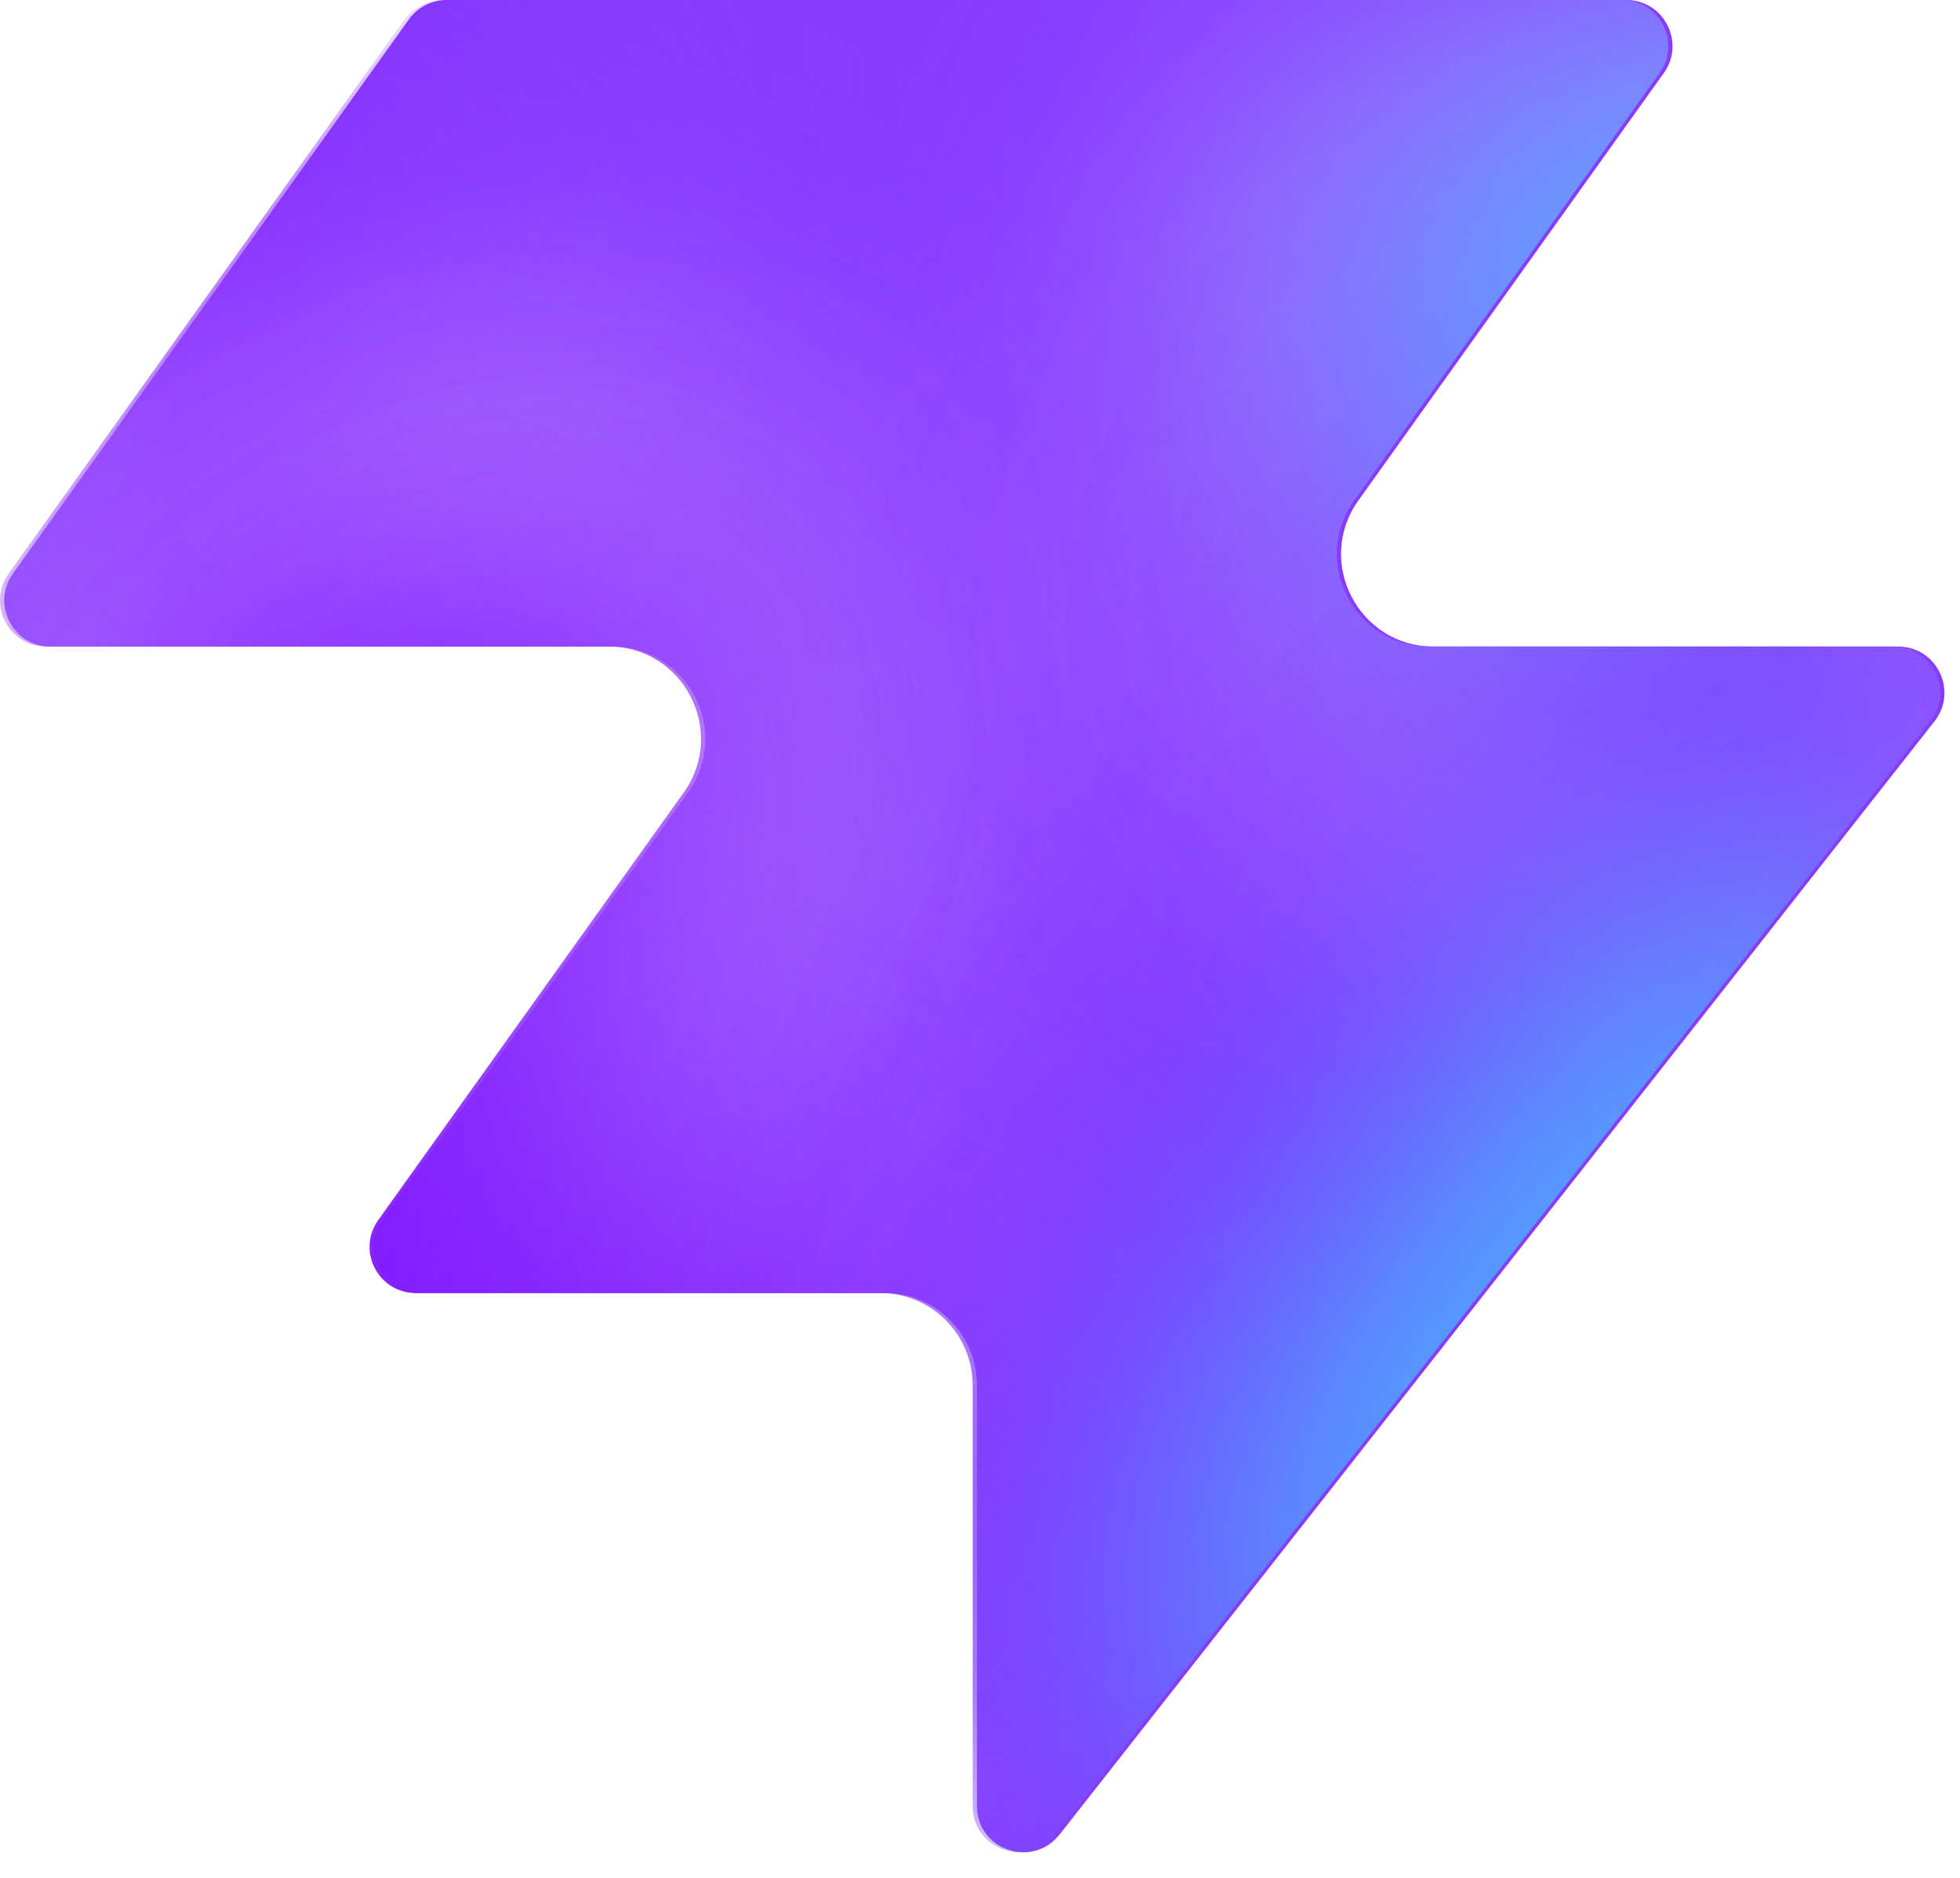
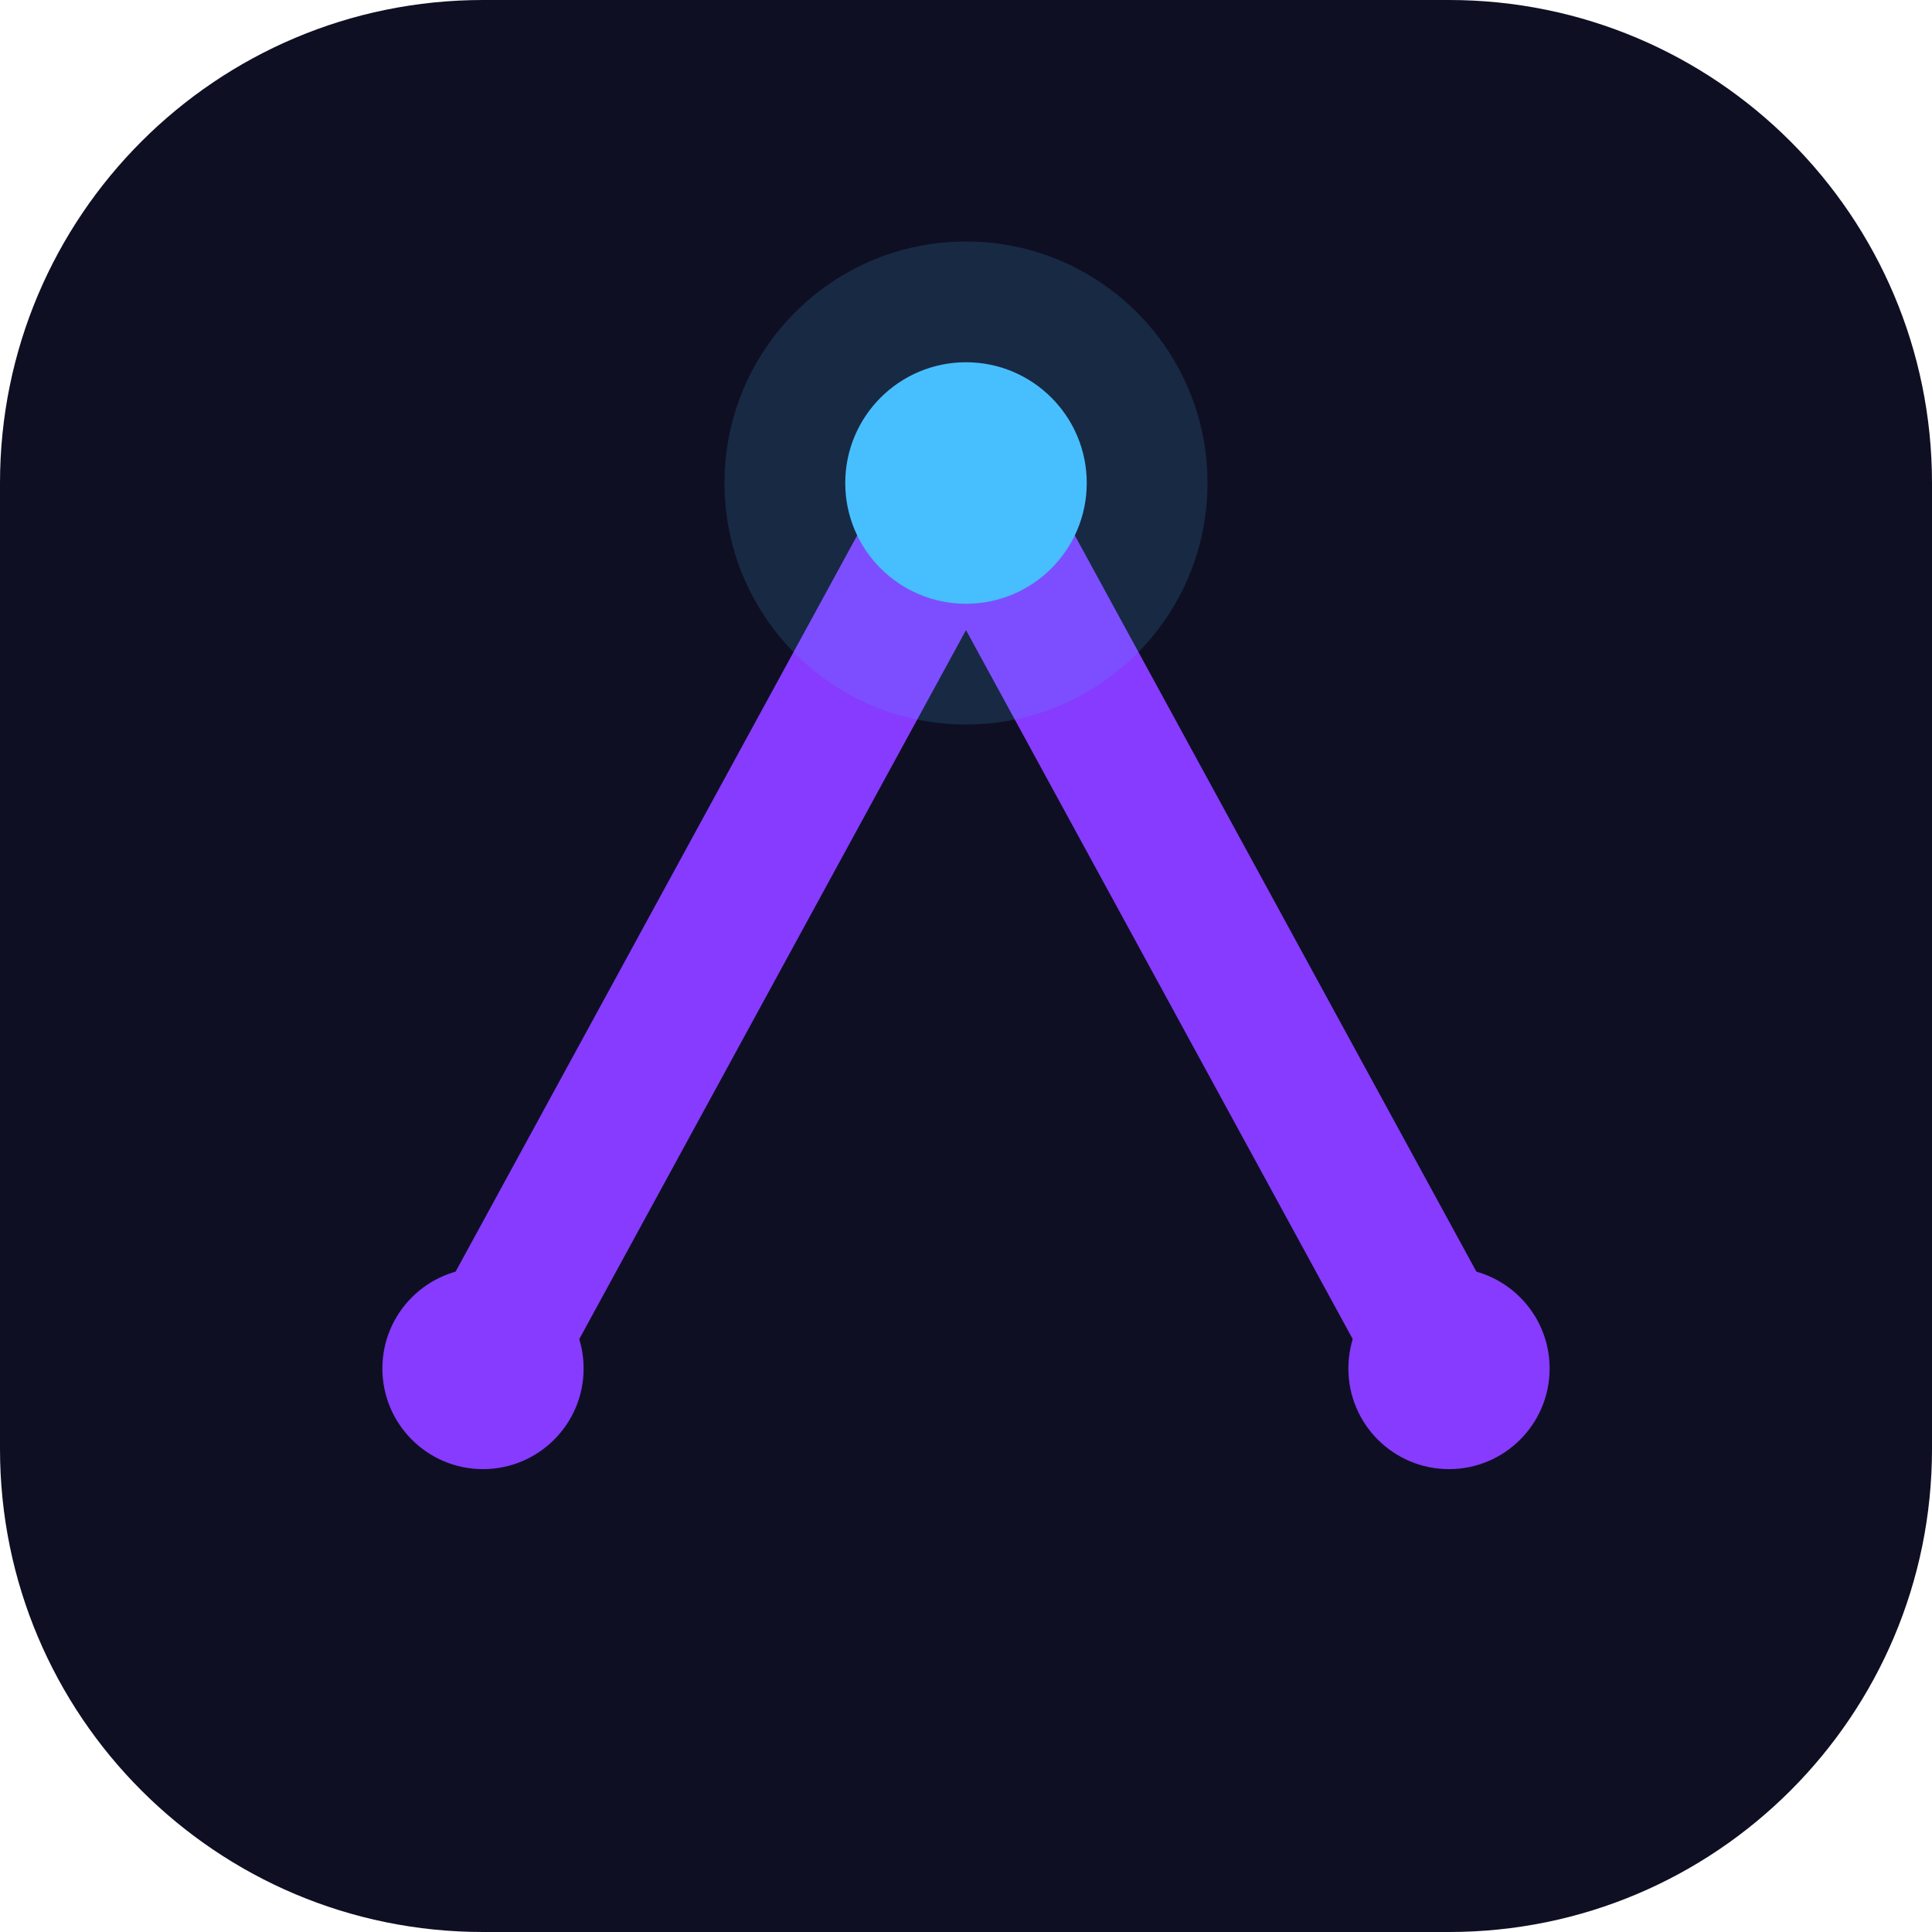
- <svg xmlns="http://www.w3.org/2000/svg" width="48" height="46" fill="none" viewBox="0 0 48 46">
-   <path fill="#863bff" d="M25.946 44.938c-.664.845-2.021.375-2.021-.698V33.937a2.26 2.26 0 0 0-2.262-2.262H10.287c-.92 0-1.456-1.04-.92-1.788l7.48-10.471c1.07-1.497 0-3.578-1.842-3.578H1.237c-.92 0-1.456-1.04-.92-1.788L10.013.474c.214-.297.556-.474.92-.474h28.894c.92 0 1.456 1.04.92 1.788l-7.48 10.471c-1.07 1.498 0 3.579 1.842 3.579h11.377c.943 0 1.473 1.088.89 1.83L25.947 44.94z" style="fill:#863bff;fill:color(display-p3 .525 .23 1);fill-opacity:1" />
-   <mask id="a" width="48" height="46" x="0" y="0" maskUnits="userSpaceOnUse" style="mask-type:alpha">
-     <path fill="#000" d="M25.842 44.938c-.664.844-2.021.375-2.021-.698V33.937a2.26 2.26 0 0 0-2.262-2.262H10.183c-.92 0-1.456-1.04-.92-1.788l7.48-10.471c1.07-1.498 0-3.579-1.842-3.579H1.133c-.92 0-1.456-1.04-.92-1.787L9.91.473c.214-.297.556-.474.92-.474h28.894c.92 0 1.456 1.04.92 1.788l-7.48 10.471c-1.07 1.498 0 3.578 1.842 3.578h11.377c.943 0 1.473 1.088.89 1.832L25.843 44.94z" style="fill:#000;fill-opacity:1" />
-   </mask>
-   <g mask="url(#a)">
-     <g filter="url(#b)">
-       <ellipse cx="5.508" cy="14.704" fill="#ede6ff" rx="5.508" ry="14.704" style="fill:#ede6ff;fill:color(display-p3 .927 .903 1);fill-opacity:1" transform="matrix(.00324 1 1 -.00324 -4.47 31.516)" />
-     </g>
-     <g filter="url(#c)">
-       <ellipse cx="10.399" cy="29.851" fill="#ede6ff" rx="10.399" ry="29.851" style="fill:#ede6ff;fill:color(display-p3 .927 .903 1);fill-opacity:1" transform="matrix(.00324 1 1 -.00324 -39.328 7.883)" />
-     </g>
-     <g filter="url(#d)">
-       <ellipse cx="5.508" cy="30.487" fill="#7e14ff" rx="5.508" ry="30.487" style="fill:#7e14ff;fill:color(display-p3 .492 .077 1);fill-opacity:1" transform="rotate(89.814 -25.913 -14.639)scale(1 -1)" />
-     </g>
-     <g filter="url(#e)">
-       <ellipse cx="5.508" cy="30.599" fill="#7e14ff" rx="5.508" ry="30.599" style="fill:#7e14ff;fill:color(display-p3 .492 .077 1);fill-opacity:1" transform="rotate(89.814 -32.644 -3.334)scale(1 -1)" />
-     </g>
-     <g filter="url(#f)">
-       <ellipse cx="5.508" cy="30.599" fill="#7e14ff" rx="5.508" ry="30.599" style="fill:#7e14ff;fill:color(display-p3 .492 .077 1);fill-opacity:1" transform="matrix(.00324 1 1 -.00324 -34.34 30.47)" />
-     </g>
-     <g filter="url(#g)">
-       <ellipse cx="14.072" cy="22.078" fill="#ede6ff" rx="14.072" ry="22.078" style="fill:#ede6ff;fill:color(display-p3 .927 .903 1);fill-opacity:1" transform="rotate(93.35 24.506 48.493)scale(-1 1)" />
-     </g>
-     <g filter="url(#h)">
-       <ellipse cx="3.47" cy="21.501" fill="#7e14ff" rx="3.47" ry="21.501" style="fill:#7e14ff;fill:color(display-p3 .492 .077 1);fill-opacity:1" transform="rotate(89.009 28.708 47.59)scale(-1 1)" />
-     </g>
-     <g filter="url(#i)">
-       <ellipse cx="3.47" cy="21.501" fill="#7e14ff" rx="3.47" ry="21.501" style="fill:#7e14ff;fill:color(display-p3 .492 .077 1);fill-opacity:1" transform="rotate(89.009 28.708 47.59)scale(-1 1)" />
-     </g>
-     <g filter="url(#j)">
-       <ellipse cx=".387" cy="8.972" fill="#7e14ff" rx="4.407" ry="29.108" style="fill:#7e14ff;fill:color(display-p3 .492 .077 1);fill-opacity:1" transform="rotate(39.51 .387 8.972)" />
-     </g>
-     <g filter="url(#k)">
-       <ellipse cx="47.523" cy="-6.092" fill="#7e14ff" rx="4.407" ry="29.108" style="fill:#7e14ff;fill:color(display-p3 .492 .077 1);fill-opacity:1" transform="rotate(37.892 47.523 -6.092)" />
-     </g>
-     <g filter="url(#l)">
-       <ellipse cx="41.412" cy="6.333" fill="#47bfff" rx="5.971" ry="9.665" style="fill:#47bfff;fill:color(display-p3 .28 .748 1);fill-opacity:1" transform="rotate(37.892 41.412 6.333)" />
-     </g>
-     <g filter="url(#m)">
-       <ellipse cx="-1.879" cy="38.332" fill="#7e14ff" rx="4.407" ry="29.108" style="fill:#7e14ff;fill:color(display-p3 .492 .077 1);fill-opacity:1" transform="rotate(37.892 -1.88 38.332)" />
-     </g>
-     <g filter="url(#n)">
-       <ellipse cx="-1.879" cy="38.332" fill="#7e14ff" rx="4.407" ry="29.108" style="fill:#7e14ff;fill:color(display-p3 .492 .077 1);fill-opacity:1" transform="rotate(37.892 -1.88 38.332)" />
-     </g>
-     <g filter="url(#o)">
-       <ellipse cx="35.651" cy="29.907" fill="#7e14ff" rx="4.407" ry="29.108" style="fill:#7e14ff;fill:color(display-p3 .492 .077 1);fill-opacity:1" transform="rotate(37.892 35.651 29.907)" />
-     </g>
-     <g filter="url(#p)">
-       <ellipse cx="38.418" cy="32.4" fill="#47bfff" rx="5.971" ry="15.297" style="fill:#47bfff;fill:color(display-p3 .28 .748 1);fill-opacity:1" transform="rotate(37.892 38.418 32.4)" />
-     </g>
-   </g>
-   <defs>
-     <filter id="b" width="60.045" height="41.654" x="-19.77" y="16.149" color-interpolation-filters="sRGB" filterUnits="userSpaceOnUse">
-       <feFlood flood-opacity="0" result="BackgroundImageFix" />
-       <feBlend in="SourceGraphic" in2="BackgroundImageFix" result="shape" />
-       <feGaussianBlur result="effect1_foregroundBlur_2002_17158" stdDeviation="7.659" />
-     </filter>
-     <filter id="c" width="90.34" height="51.437" x="-54.613" y="-7.533" color-interpolation-filters="sRGB" filterUnits="userSpaceOnUse">
-       <feFlood flood-opacity="0" result="BackgroundImageFix" />
-       <feBlend in="SourceGraphic" in2="BackgroundImageFix" result="shape" />
-       <feGaussianBlur result="effect1_foregroundBlur_2002_17158" stdDeviation="7.659" />
-     </filter>
-     <filter id="d" width="79.355" height="29.4" x="-49.64" y="2.03" color-interpolation-filters="sRGB" filterUnits="userSpaceOnUse">
-       <feFlood flood-opacity="0" result="BackgroundImageFix" />
-       <feBlend in="SourceGraphic" in2="BackgroundImageFix" result="shape" />
-       <feGaussianBlur result="effect1_foregroundBlur_2002_17158" stdDeviation="4.596" />
-     </filter>
-     <filter id="e" width="79.579" height="29.4" x="-45.045" y="20.029" color-interpolation-filters="sRGB" filterUnits="userSpaceOnUse">
-       <feFlood flood-opacity="0" result="BackgroundImageFix" />
-       <feBlend in="SourceGraphic" in2="BackgroundImageFix" result="shape" />
-       <feGaussianBlur result="effect1_foregroundBlur_2002_17158" stdDeviation="4.596" />
-     </filter>
-     <filter id="f" width="79.579" height="29.4" x="-43.513" y="21.178" color-interpolation-filters="sRGB" filterUnits="userSpaceOnUse">
-       <feFlood flood-opacity="0" result="BackgroundImageFix" />
-       <feBlend in="SourceGraphic" in2="BackgroundImageFix" result="shape" />
-       <feGaussianBlur result="effect1_foregroundBlur_2002_17158" stdDeviation="4.596" />
-     </filter>
-     <filter id="g" width="74.749" height="58.852" x="15.756" y="-17.901" color-interpolation-filters="sRGB" filterUnits="userSpaceOnUse">
-       <feFlood flood-opacity="0" result="BackgroundImageFix" />
-       <feBlend in="SourceGraphic" in2="BackgroundImageFix" result="shape" />
-       <feGaussianBlur result="effect1_foregroundBlur_2002_17158" stdDeviation="7.659" />
-     </filter>
-     <filter id="h" width="61.377" height="25.362" x="23.548" y="2.284" color-interpolation-filters="sRGB" filterUnits="userSpaceOnUse">
-       <feFlood flood-opacity="0" result="BackgroundImageFix" />
-       <feBlend in="SourceGraphic" in2="BackgroundImageFix" result="shape" />
-       <feGaussianBlur result="effect1_foregroundBlur_2002_17158" stdDeviation="4.596" />
-     </filter>
-     <filter id="i" width="61.377" height="25.362" x="23.548" y="2.284" color-interpolation-filters="sRGB" filterUnits="userSpaceOnUse">
-       <feFlood flood-opacity="0" result="BackgroundImageFix" />
-       <feBlend in="SourceGraphic" in2="BackgroundImageFix" result="shape" />
-       <feGaussianBlur result="effect1_foregroundBlur_2002_17158" stdDeviation="4.596" />
-     </filter>
-     <filter id="j" width="56.045" height="63.649" x="-27.636" y="-22.853" color-interpolation-filters="sRGB" filterUnits="userSpaceOnUse">
-       <feFlood flood-opacity="0" result="BackgroundImageFix" />
-       <feBlend in="SourceGraphic" in2="BackgroundImageFix" result="shape" />
-       <feGaussianBlur result="effect1_foregroundBlur_2002_17158" stdDeviation="4.596" />
-     </filter>
-     <filter id="k" width="54.814" height="64.646" x="20.116" y="-38.415" color-interpolation-filters="sRGB" filterUnits="userSpaceOnUse">
-       <feFlood flood-opacity="0" result="BackgroundImageFix" />
-       <feBlend in="SourceGraphic" in2="BackgroundImageFix" result="shape" />
-       <feGaussianBlur result="effect1_foregroundBlur_2002_17158" stdDeviation="4.596" />
-     </filter>
-     <filter id="l" width="33.541" height="35.313" x="24.641" y="-11.323" color-interpolation-filters="sRGB" filterUnits="userSpaceOnUse">
-       <feFlood flood-opacity="0" result="BackgroundImageFix" />
-       <feBlend in="SourceGraphic" in2="BackgroundImageFix" result="shape" />
-       <feGaussianBlur result="effect1_foregroundBlur_2002_17158" stdDeviation="4.596" />
-     </filter>
-     <filter id="m" width="54.814" height="64.646" x="-29.286" y="6.009" color-interpolation-filters="sRGB" filterUnits="userSpaceOnUse">
-       <feFlood flood-opacity="0" result="BackgroundImageFix" />
-       <feBlend in="SourceGraphic" in2="BackgroundImageFix" result="shape" />
-       <feGaussianBlur result="effect1_foregroundBlur_2002_17158" stdDeviation="4.596" />
-     </filter>
-     <filter id="n" width="54.814" height="64.646" x="-29.286" y="6.009" color-interpolation-filters="sRGB" filterUnits="userSpaceOnUse">
-       <feFlood flood-opacity="0" result="BackgroundImageFix" />
-       <feBlend in="SourceGraphic" in2="BackgroundImageFix" result="shape" />
-       <feGaussianBlur result="effect1_foregroundBlur_2002_17158" stdDeviation="4.596" />
-     </filter>
-     <filter id="o" width="54.814" height="64.646" x="8.244" y="-2.416" color-interpolation-filters="sRGB" filterUnits="userSpaceOnUse">
-       <feFlood flood-opacity="0" result="BackgroundImageFix" />
-       <feBlend in="SourceGraphic" in2="BackgroundImageFix" result="shape" />
-       <feGaussianBlur result="effect1_foregroundBlur_2002_17158" stdDeviation="4.596" />
-     </filter>
-     <filter id="p" width="39.409" height="43.623" x="18.713" y="10.588" color-interpolation-filters="sRGB" filterUnits="userSpaceOnUse">
-       <feFlood flood-opacity="0" result="BackgroundImageFix" />
-       <feBlend in="SourceGraphic" in2="BackgroundImageFix" result="shape" />
-       <feGaussianBlur result="effect1_foregroundBlur_2002_17158" stdDeviation="4.596" />
-     </filter>
-   </defs>
+ <svg xmlns="http://www.w3.org/2000/svg" width="48" height="48" fill="none" viewBox="0 0 48 48">
+   <rect width="48" height="48" rx="12" fill="#0f0f23" />
+   <path d="M12 34 L24 12 L36 34" stroke="#863bff" stroke-width="3.5" stroke-linecap="round" stroke-linejoin="round" fill="none" />
+   <circle cx="24" cy="12" r="3" fill="#47bfff" />
+   <circle cx="12" cy="34" r="2.5" fill="#863bff" />
+   <circle cx="36" cy="34" r="2.5" fill="#863bff" />
+   <circle cx="24" cy="12" r="6" fill="#47bfff" opacity="0.15" />
</svg>
